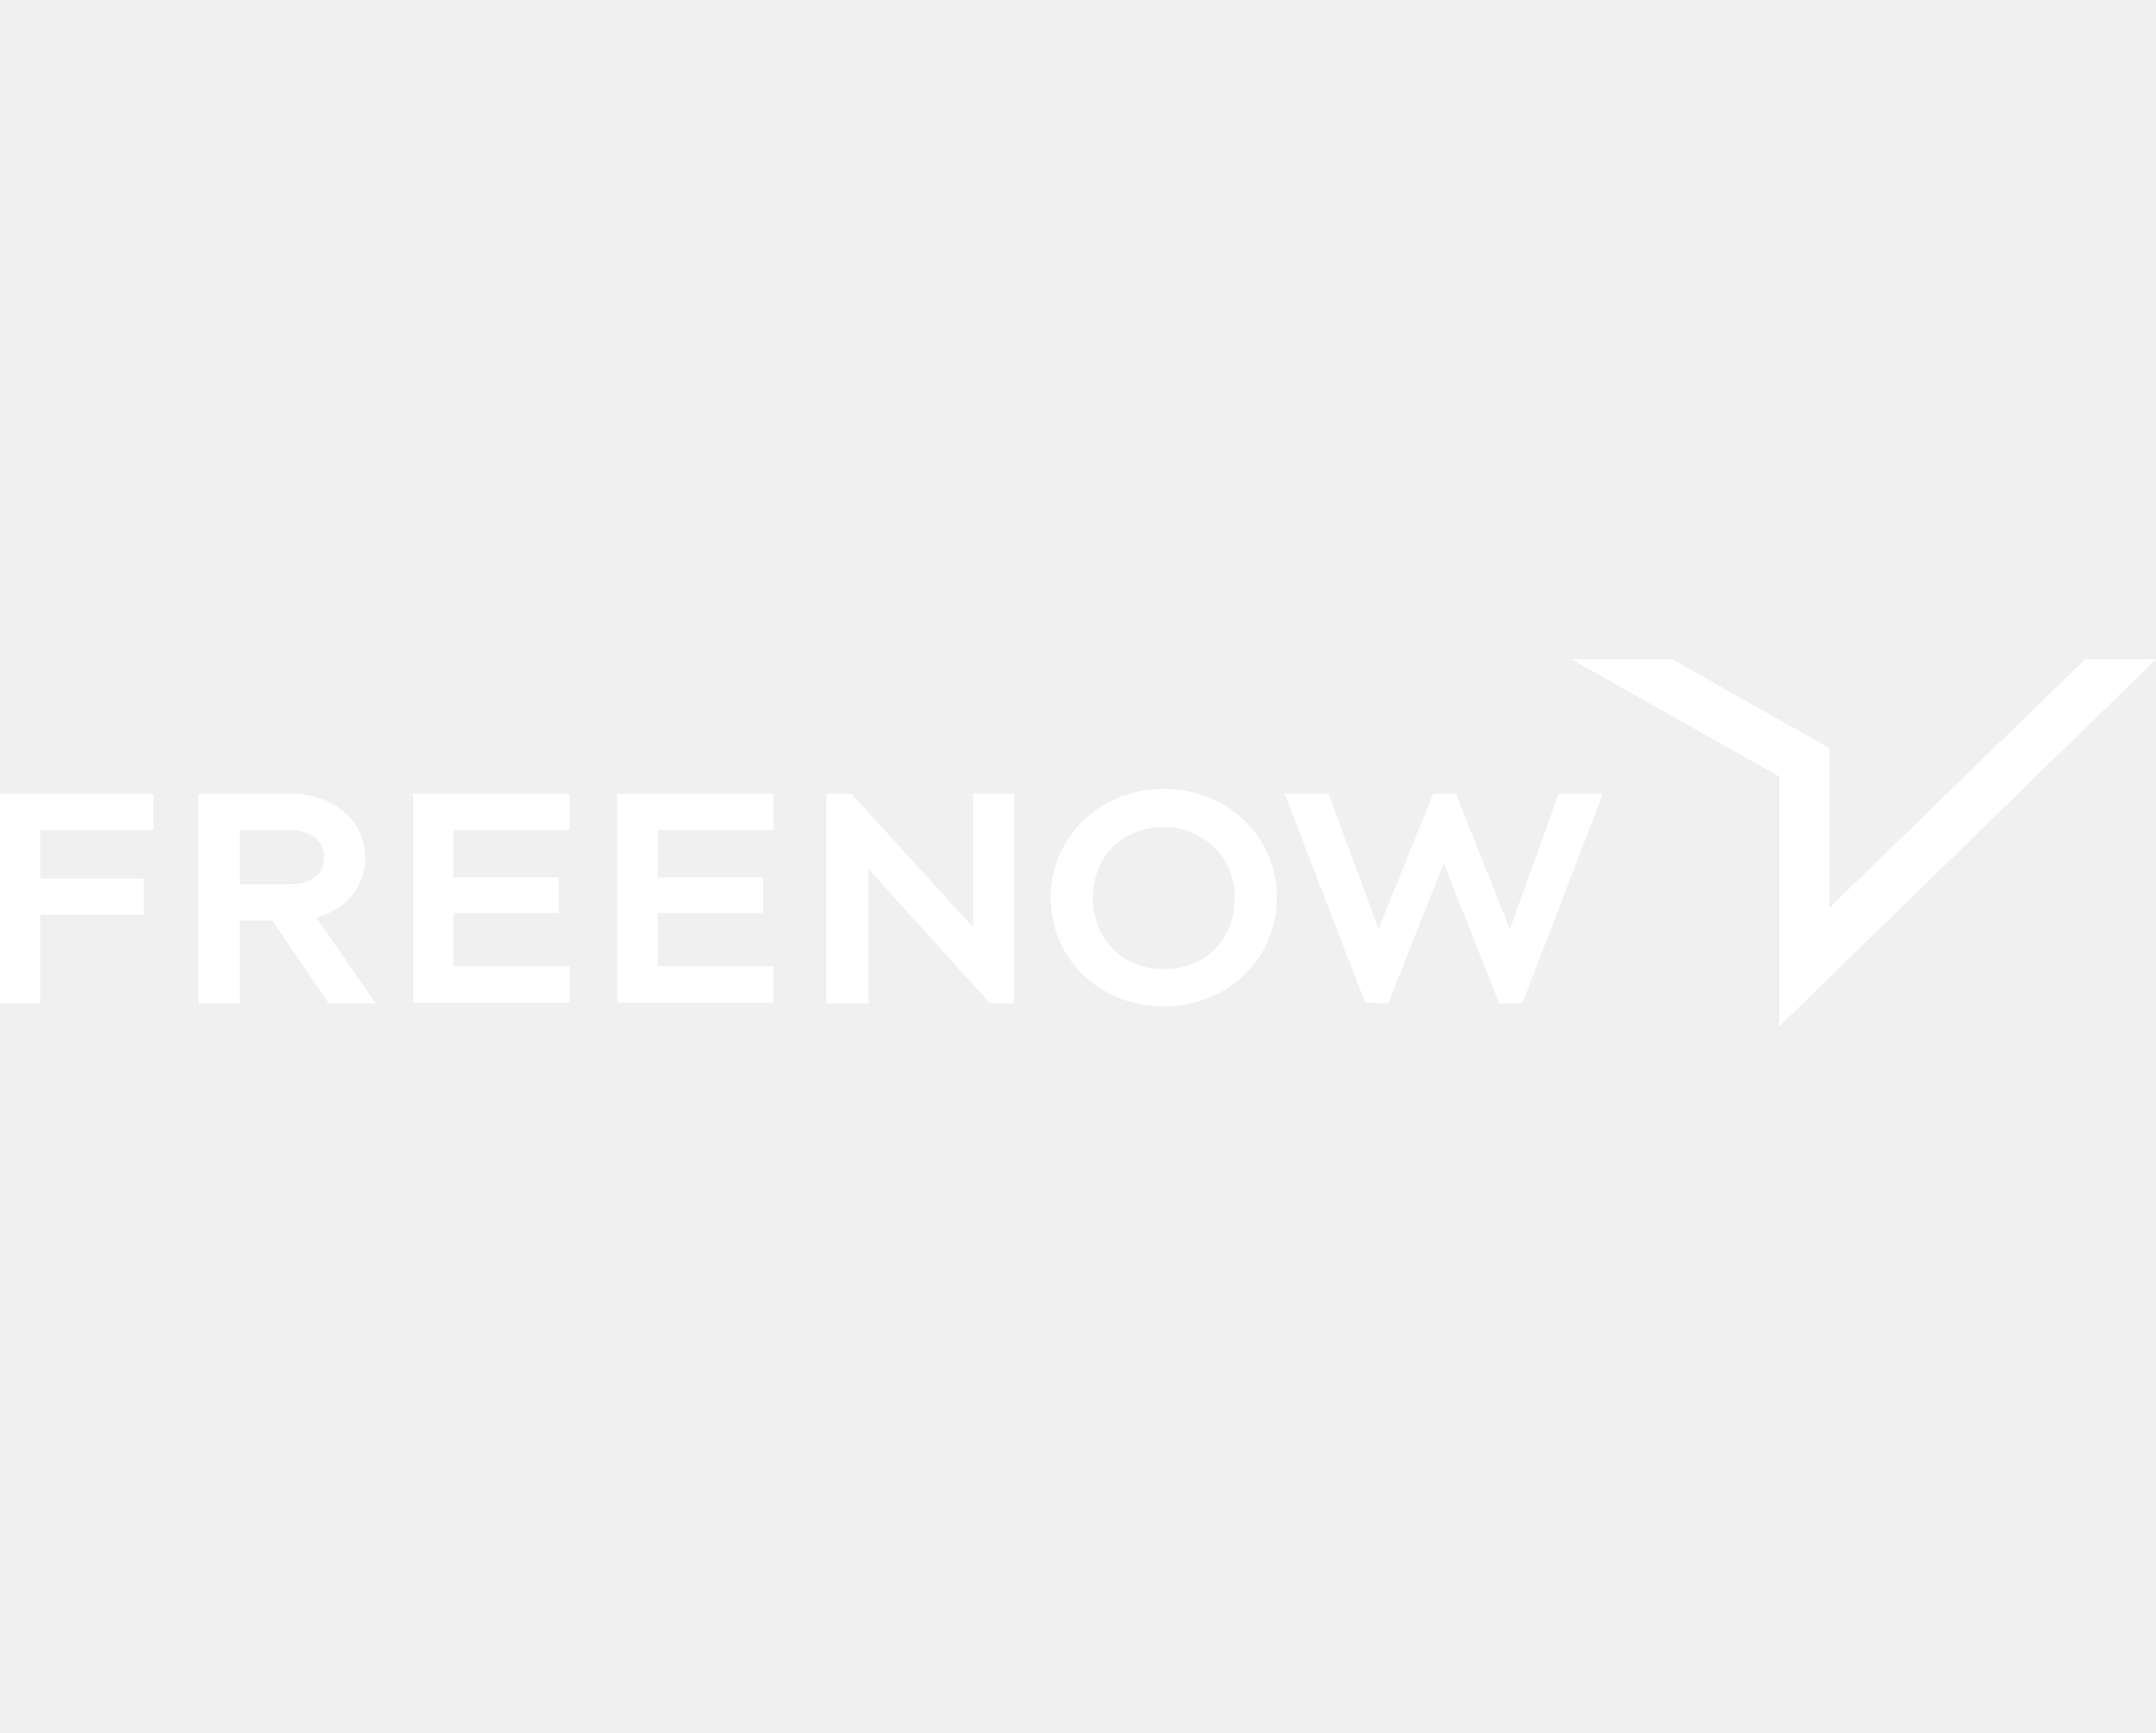
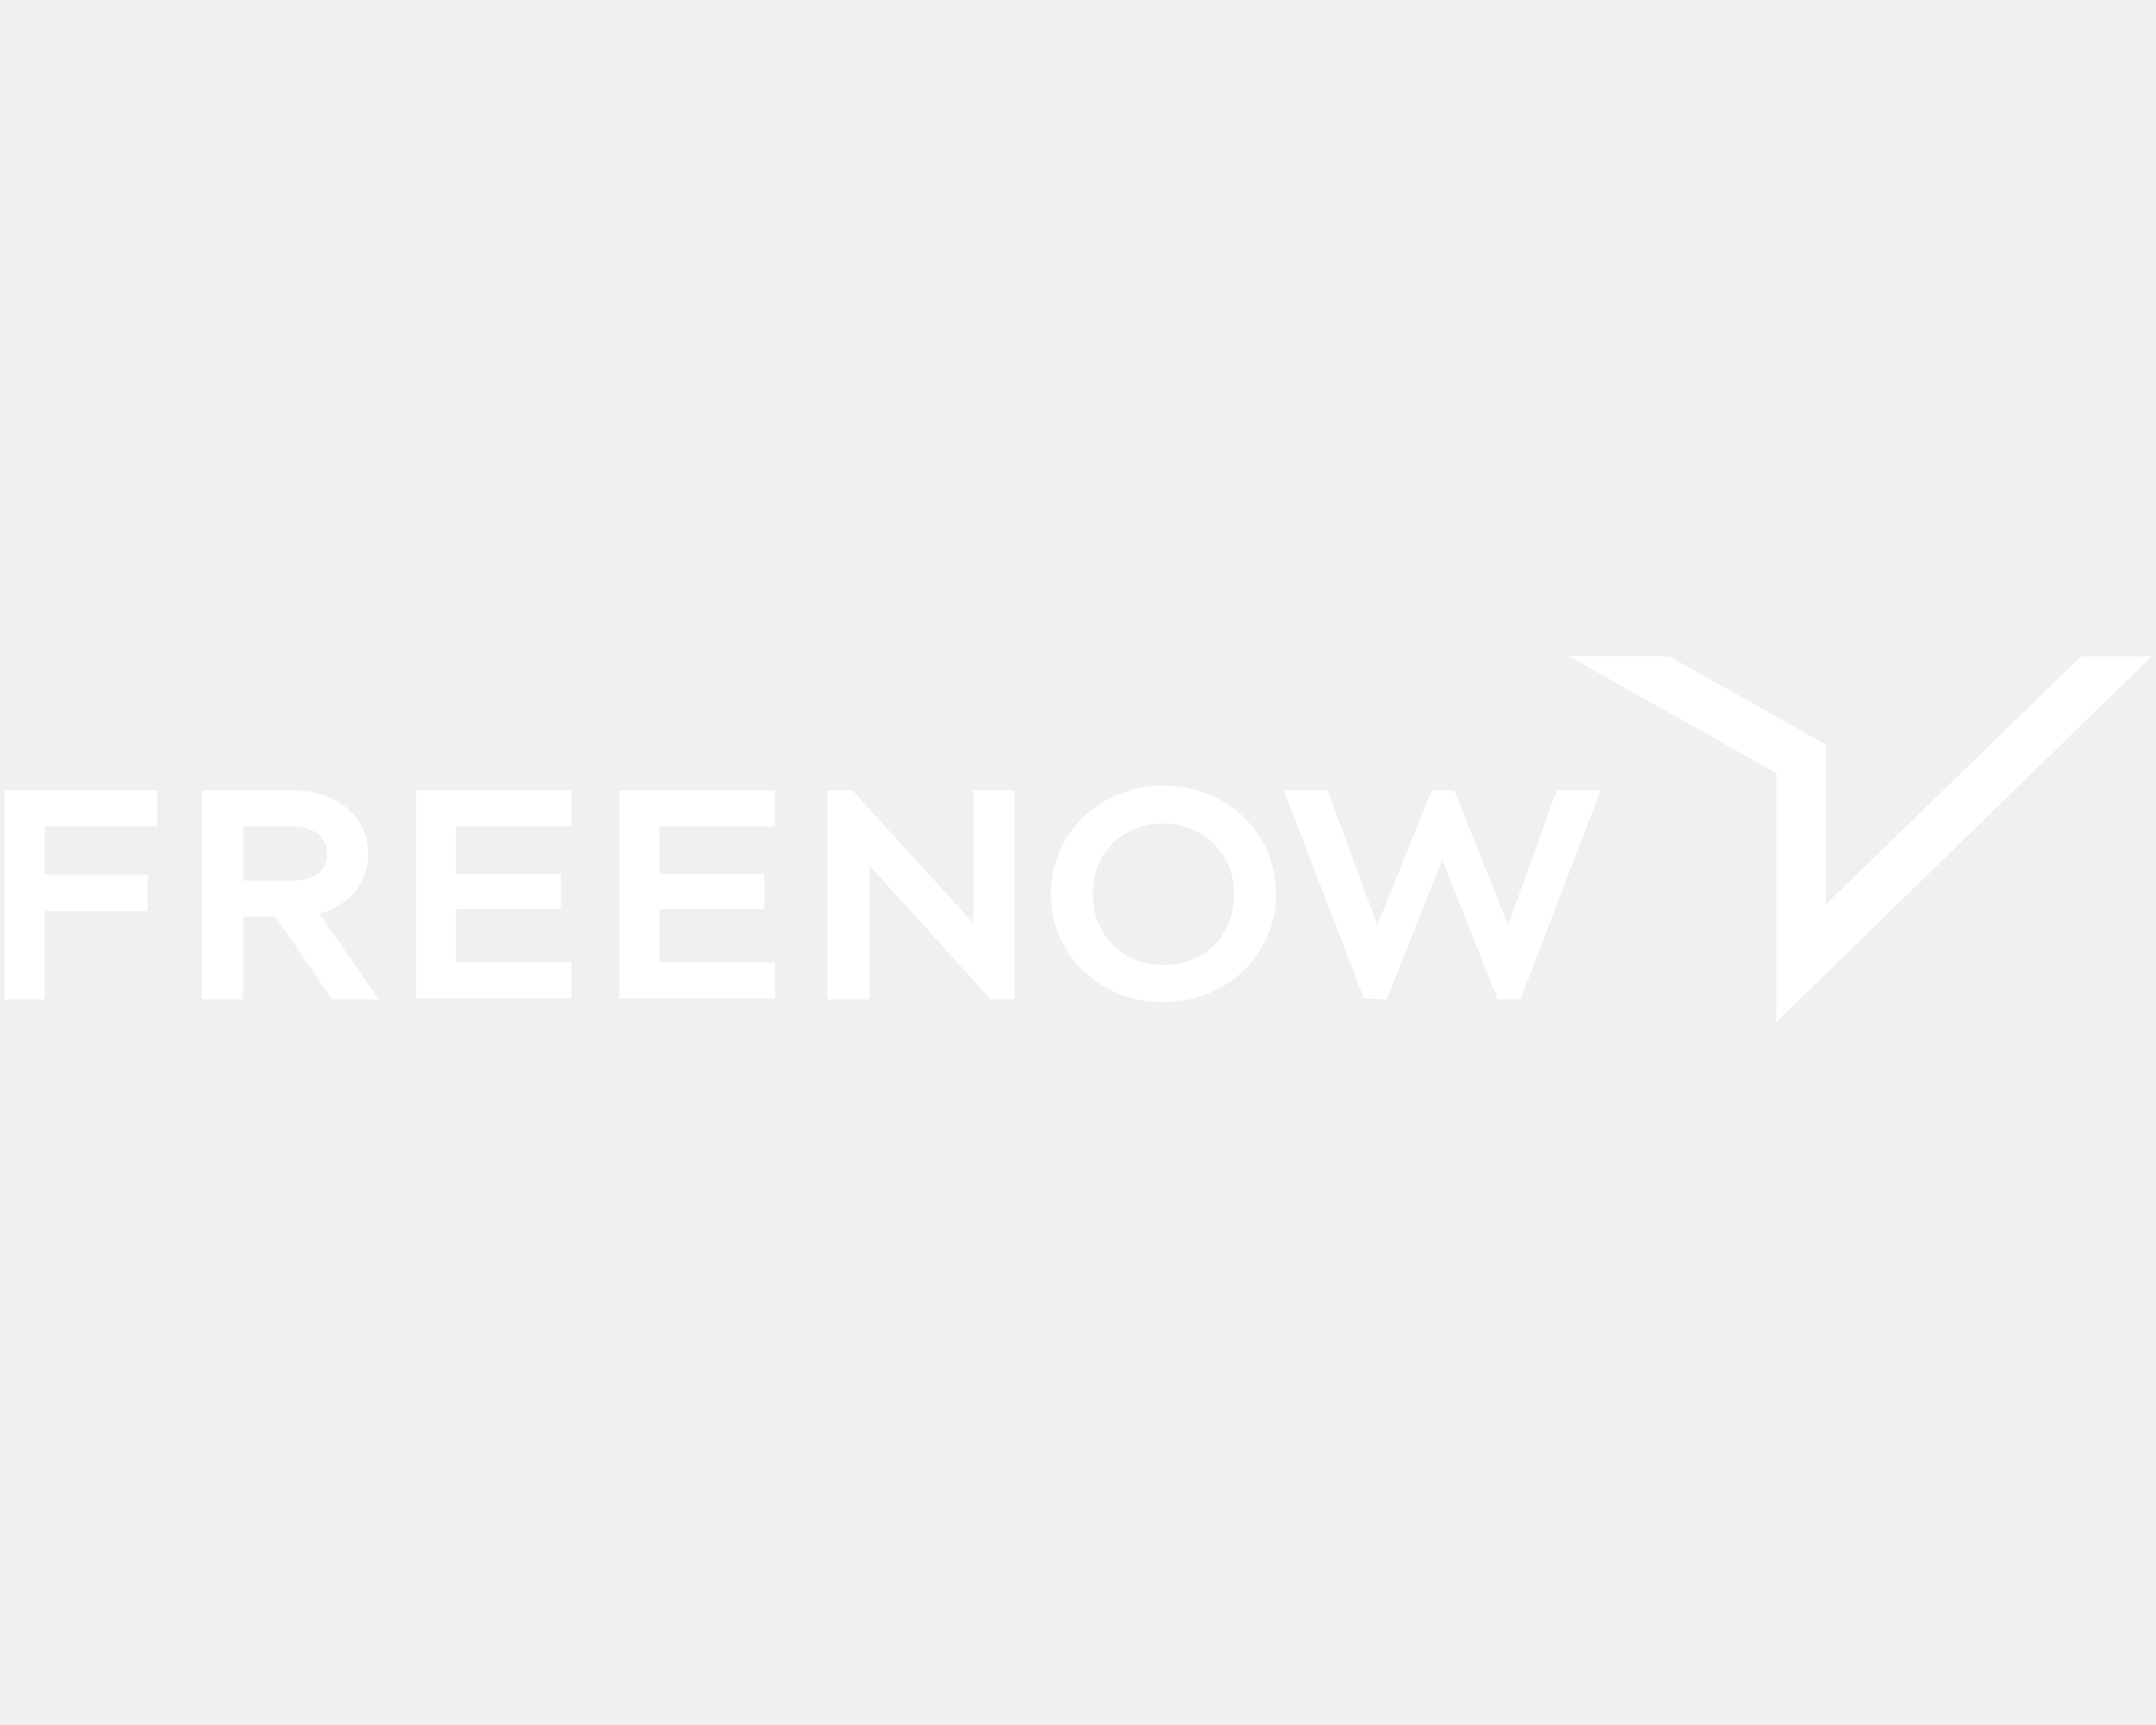
- <svg xmlns="http://www.w3.org/2000/svg" version="1.1" id="Layer_1" x="0px" y="0px" viewBox="0 0 605 486" style="enable-background:new 0 0 605 486;" xml:space="preserve">
+ <svg xmlns="http://www.w3.org/2000/svg" version="1.1" id="Layer_1" x="0px" y="0px" width="2500" height="2000" viewBox="0 0 605 486" style="enable-background:new 0 0 605 486;" xml:space="preserve">
  <style type="text/css">
	.st0{fill:#FFFFFF;}
</style>
  <g>
    <path class="st0" d="M326.58,282.33c17.76,0,31.74-13.38,31.74-30.51c0-17.13-13.99-30.51-31.74-30.51   c-17.75,0-31.74,13.38-31.74,30.51C294.83,269.22,308.82,282.33,326.58,282.33z M326.58,232.03c11.3,0,19.91,8.56,19.91,19.8   c0,11.77-8.34,20.07-19.91,20.07c-11.57,0-19.91-8.56-19.91-20.07C306.67,240.32,315.01,232.03,326.58,232.03z M231.89,281.53   v-58.87h6.99l34.16,37.46v-37.46h11.57v58.87h-6.73l-34.16-37.73v37.73H231.89z M383.07,281.26l-22.6-58.6h12.37l0.27,0.8   l13.72,37.2l15.33-38h6.46v0.27l15.07,37.73l13.72-38h12.37l-22.6,58.87h-6.46l-15.6-39.34l-15.6,39.34L383.07,281.26   L383.07,281.26z" />
    <path class="st0" d="M499.28,287.95v-70.11l-58.38-32.91h28.25l44.12,24.89v44.96l71.83-69.84H605L499.28,287.95z" />
    <path class="st0" d="M115.94,281.53v-58.87h43.85v10.17h-32.55v13.38h29.59v9.9h-29.59v14.99h32.55v10.17h-43.85V281.53   L115.94,281.53z M0,281.53v-58.87h43.04v10.17H11.3v13.65h29.05v10.17H11.3v24.89H0L0,281.53z M88.77,257.45   c8.61-2.41,13.72-8.83,13.72-16.86c0-10.44-8.88-17.93-21.25-17.93H55.68v58.87h11.57v-23.28h9.15l15.87,23.28h13.18L88.77,257.45z    M67.25,248.08v-15.25h13.72c6.19,0,9.95,2.94,9.95,7.76c0,4.82-3.76,7.49-9.95,7.49H67.25z M173.24,281.53v-58.87h43.85v10.17   h-32.55v13.38h29.59v9.9h-29.59v14.99h32.55v10.17h-43.85V281.53L173.24,281.53z" />
  </g>
</svg>
